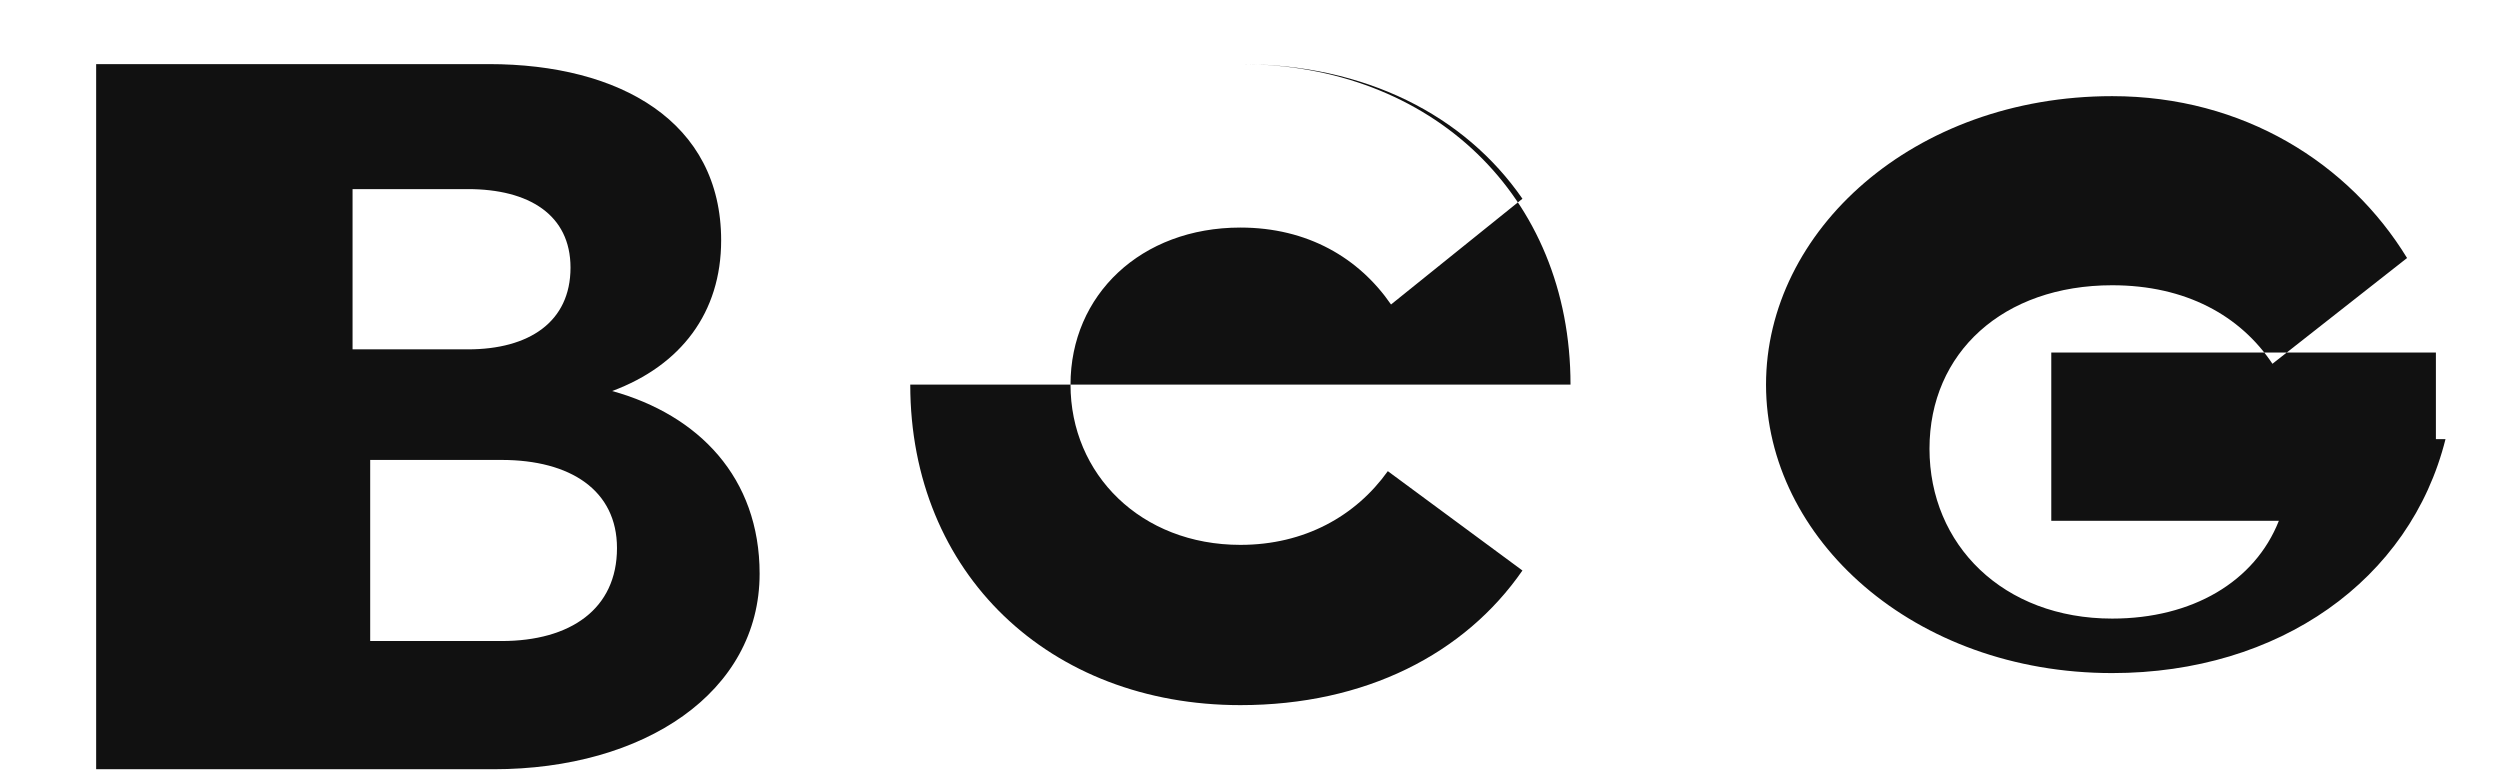
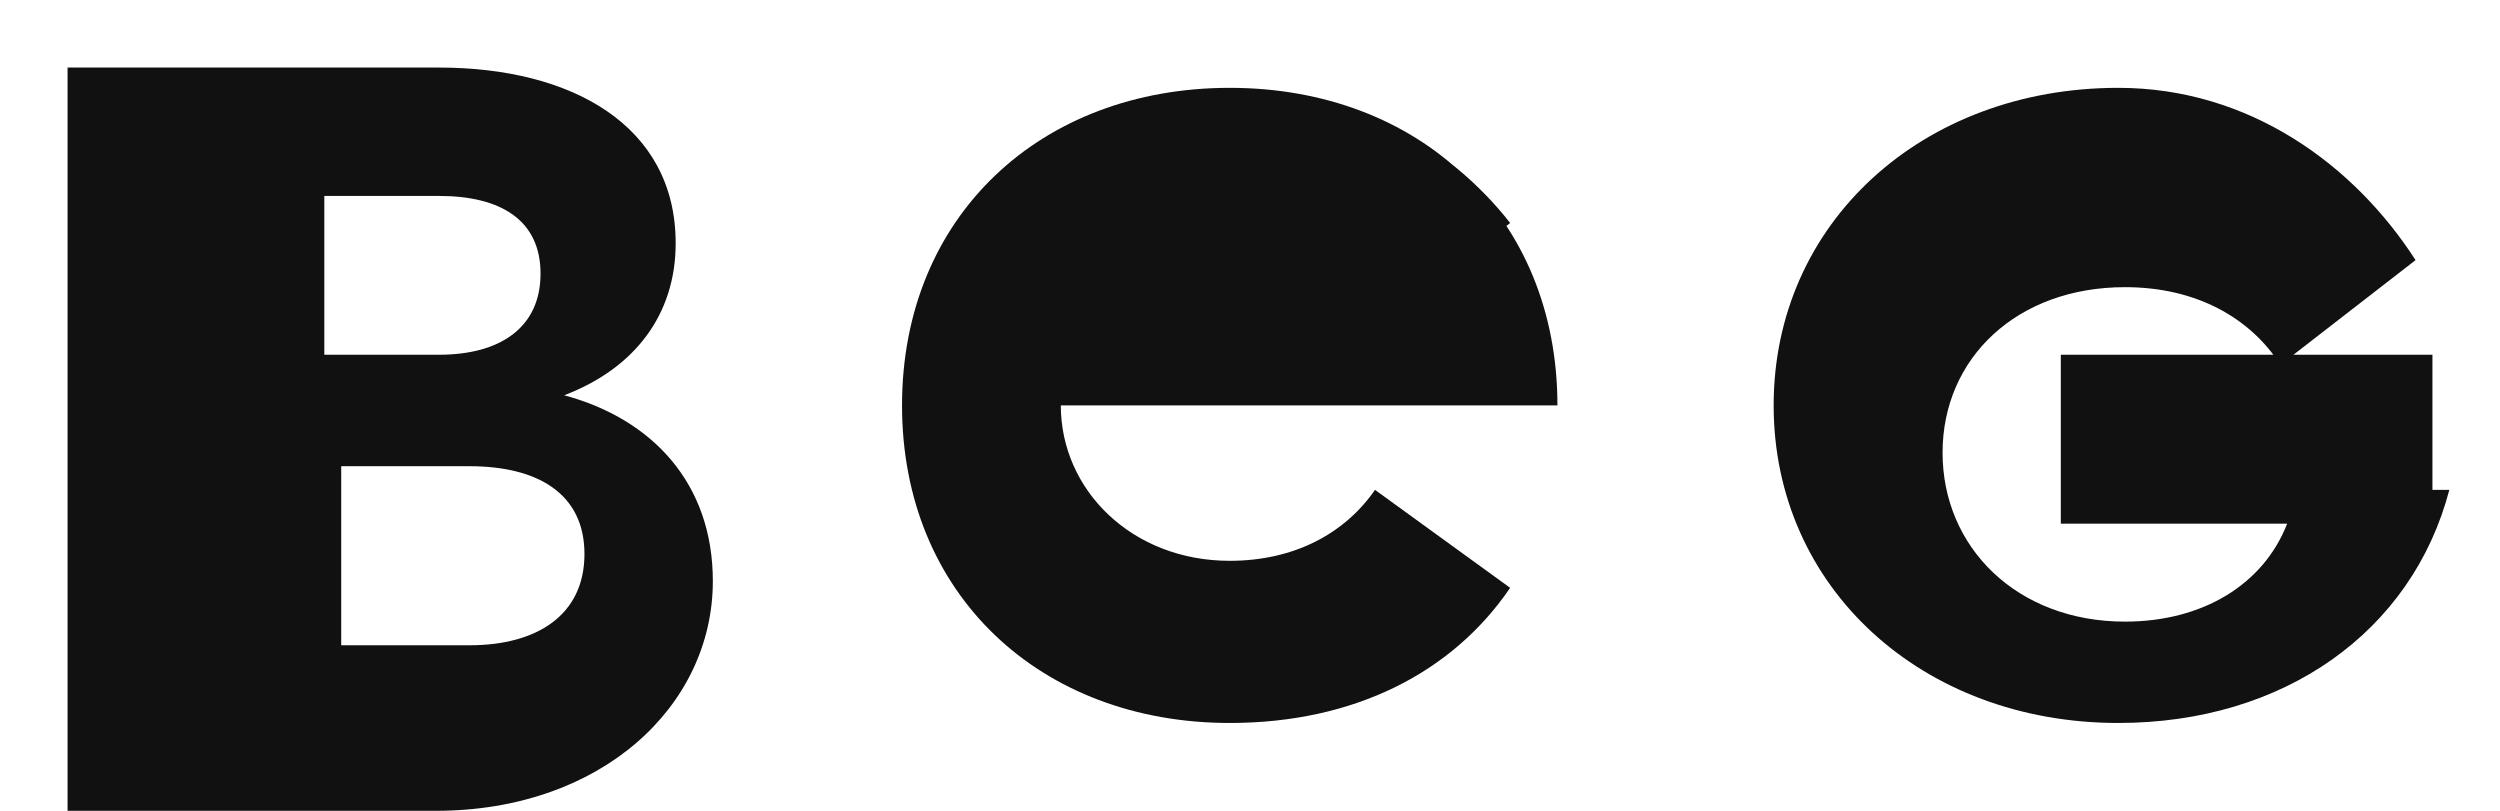
- <svg xmlns="http://www.w3.org/2000/svg" viewBox="0 0 156 48" role="img" aria-label="BCG">
-   <g fill="#111111" fill-rule="evenodd">
-     <path d="M6 6h24.5c8.2 0 14.5 3.6 14.5 11 0 4.5-2.5 7.8-6.8 9.4 5.4 1.5 9.2 5.4 9.2 11.4C47.4 45.2 40.2 50 30.8 50H6V6zm16 17.8h7.2c3.8 0 6.4-1.7 6.4-5.1 0-3.3-2.6-4.9-6.4-4.9H22v10zm1.1 18.2h8.2c4.3 0 7.2-2 7.2-5.8 0-3.6-2.9-5.5-7.2-5.5h-8.2v11.3z" transform="translate(0 -2)" />
-     <path d="M98 24c0-11.8-8.7-20-20.6-20S56.8 12.2 56.8 24 65.5 44 77.4 44c7.8 0 14-3.2 17.6-8.4l-8.4-6.2c-2 2.8-5.2 4.6-9.2 4.6-6.2 0-10.6-4.4-10.6-10s4.4-9.8 10.6-9.8c4.2 0 7.4 1.9 9.4 4.8l8.2-6.6C91.4 7.2 85.2 4 77.4 4 65.5 4 56.8 12.2 56.8 24z" transform="translate(0 0)" />
-     <path d="M152 26.5V22h-24v10.5h14.2c-1.5 3.8-5.4 6.1-10.4 6.1-6.8 0-11.4-4.6-11.4-10.6S125 17.8 131.8 17.8c4.6 0 8 1.9 10 4.9l8.4-6.6C146.6 10.2 140 6 131.8 6c-12.4 0-21.6 8.4-21.6 18s9.2 18 21.6 18c10.4 0 18.6-5.8 20.8-14.6H152v-0.9z" />
+ <svg xmlns="http://www.w3.org/2000/svg" viewBox="0 0 148 48" role="img" aria-label="BCG">
+   <g fill="#111111">
+     <path d="M4 4h22c7.8 0 14 3.4 14 10.4 0 4.2-2.4 7.4-6.6 9 5.2 1.4 8.8 5.2 8.8 11 0 7.4-6.6 13.6-16.4 13.6H4V4zm15.2 17h6.8c3.6 0 6-1.6 6-4.8s-2.4-4.6-6-4.6h-6.8V21zm1 17.2h7.6c4 0 6.8-1.8 6.8-5.4s-2.8-5.2-6.8-5.2h-7.6v10.6z" />
+     <path d="M92.2 24c0-11.2-8.2-18.8-19.4-18.8S53.4 12.8 53.4 24s8.2 18.8 19.4 18.8c7.4 0 13.2-3 16.6-8l-8-5.8c-1.8 2.6-4.8 4.2-8.6 4.2-5.8 0-10-4.2-10-9.2s4.2-9 10-9c4 0 7 1.8 8.8 4.4l7.8-6.2C85.8 8.6 80 5.2 72.8 5.2 61.6 5.2 53.4 12.8 53.4 24z" />
+     <path d="M144 26V21h-22v10h13.4c-1.4 3.6-5 5.8-9.6 5.8-6.4 0-10.8-4.4-10.8-10s4.4-9.8 10.8-9.8c4.2 0 7.4 1.8 9.2 4.6l8-6.2C139.4 9.8 133.2 5.2 125.4 5.2c-11.6 0-20.4 8-20.4 18.8s8.8 18.8 20.4 18.8c9.8 0 17.4-5.4 19.6-13.8H144V26z" />
  </g>
</svg>
